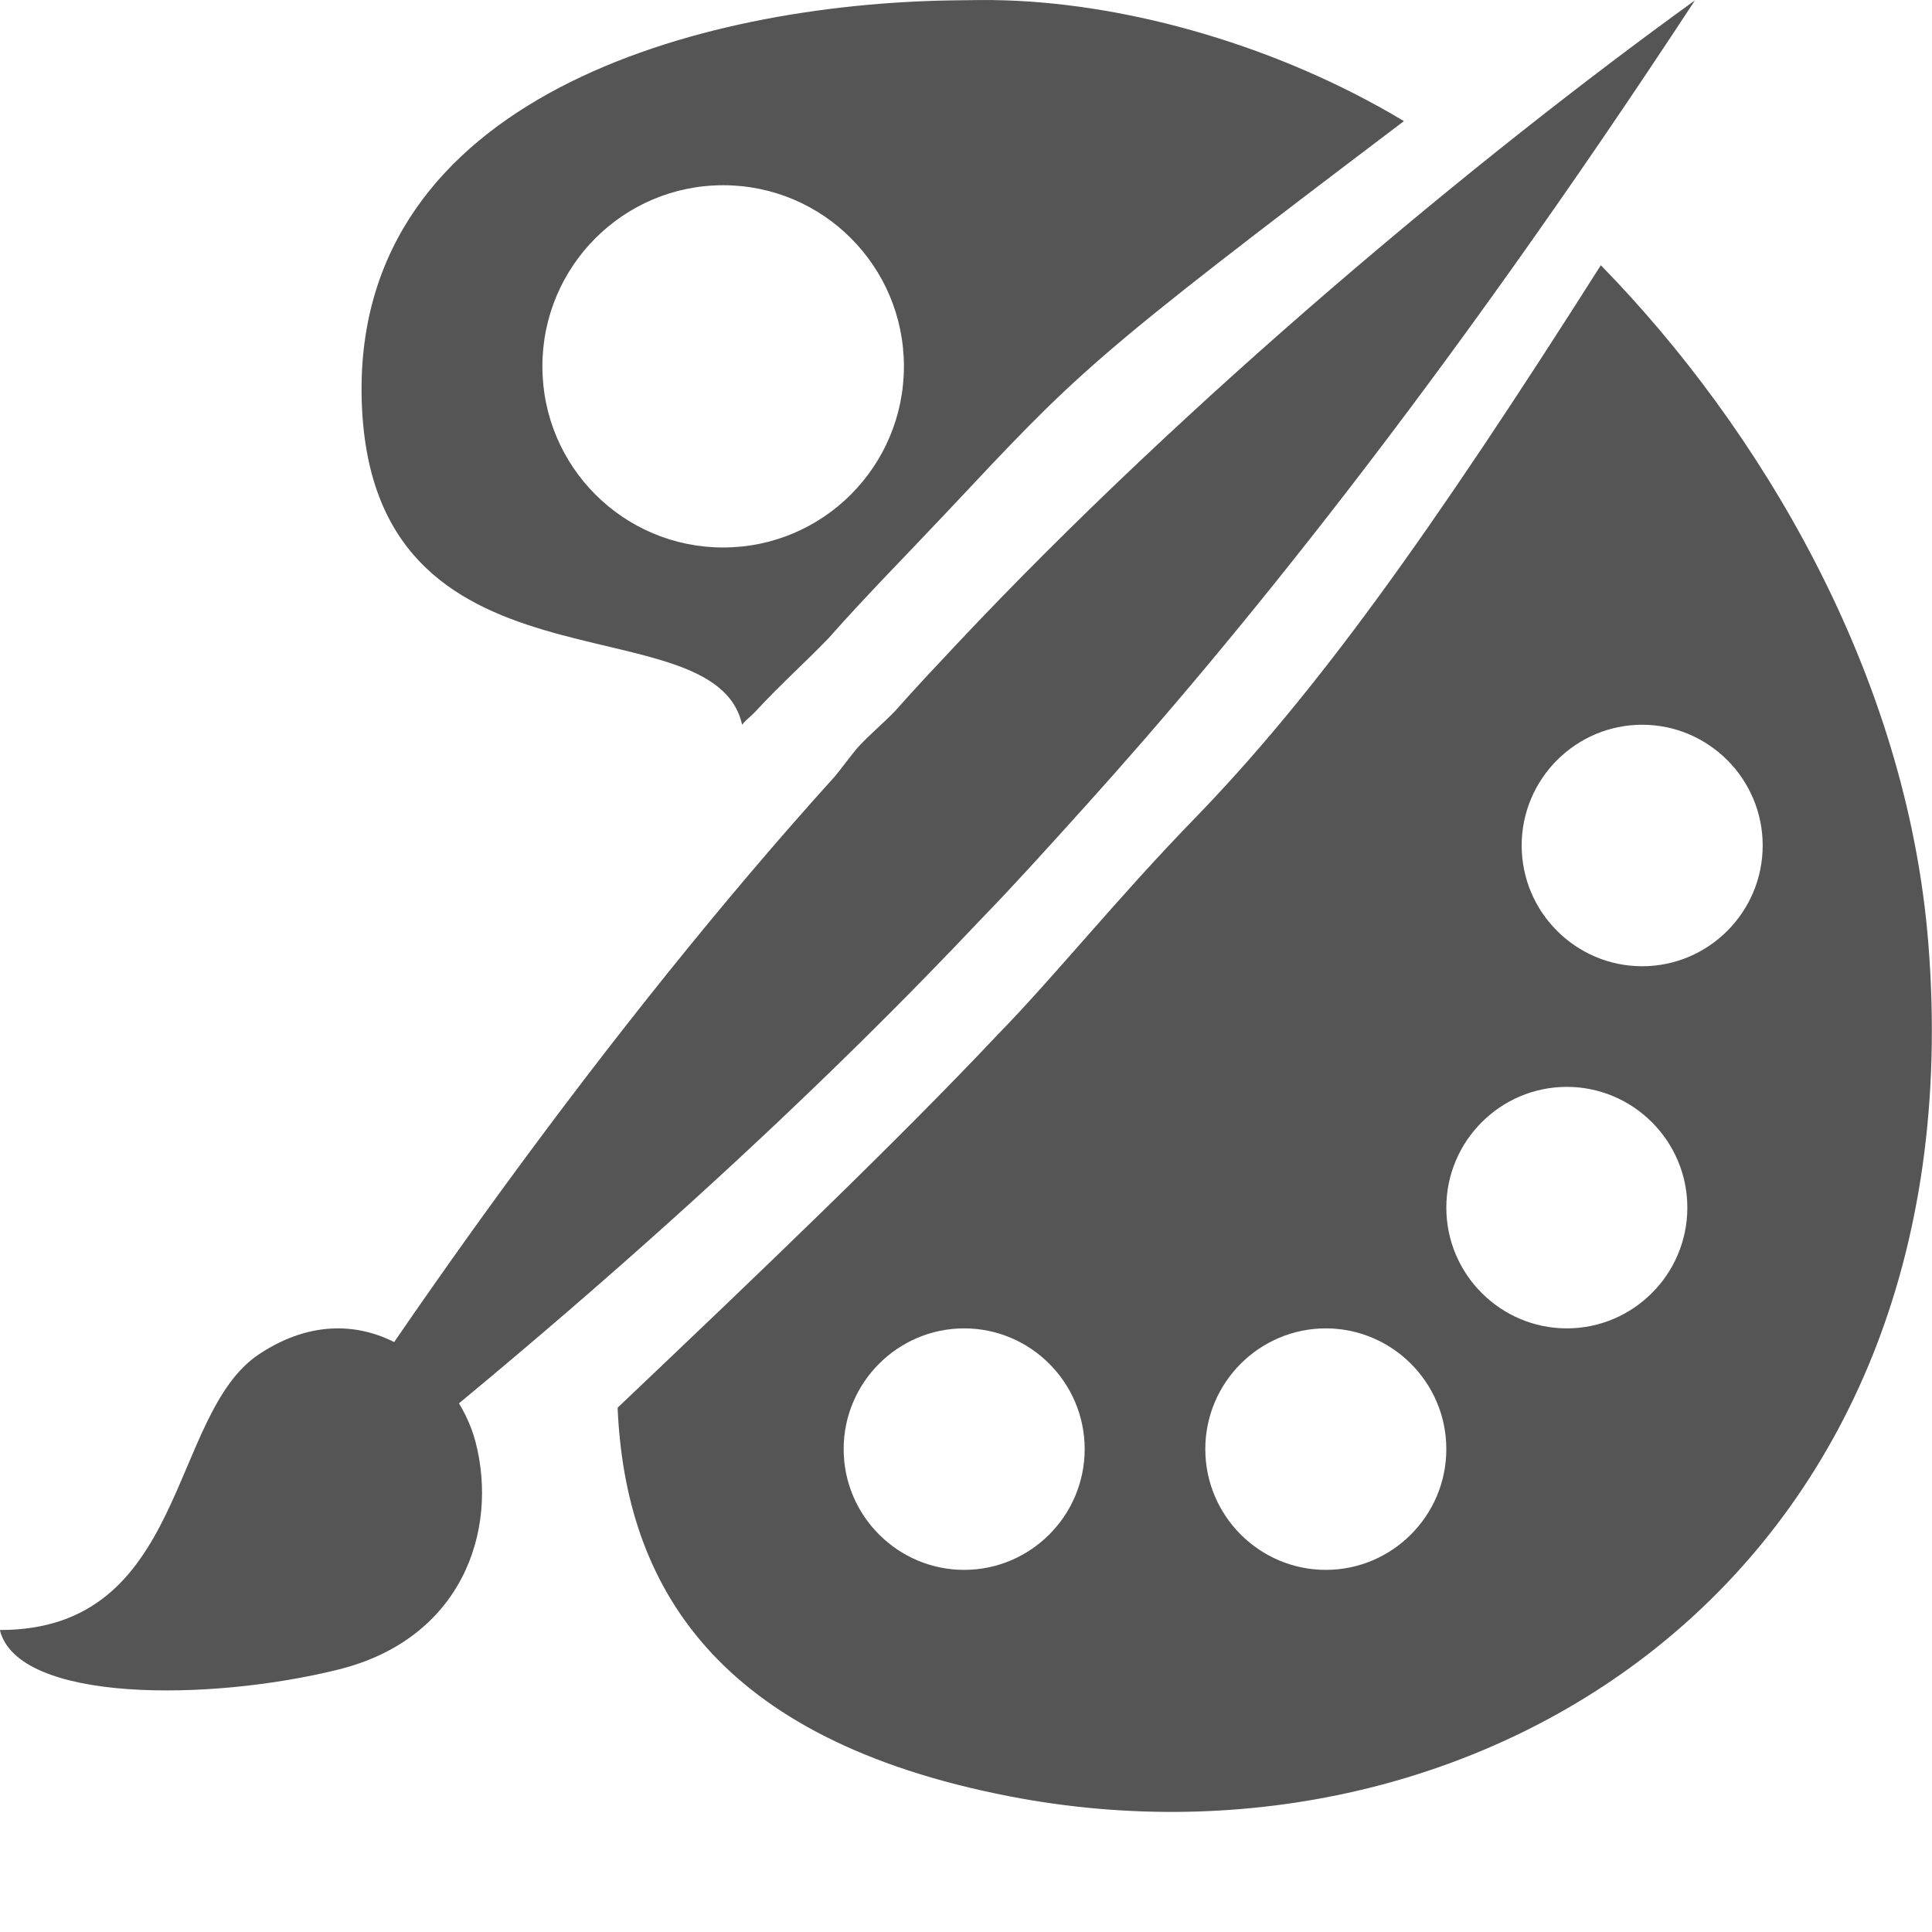
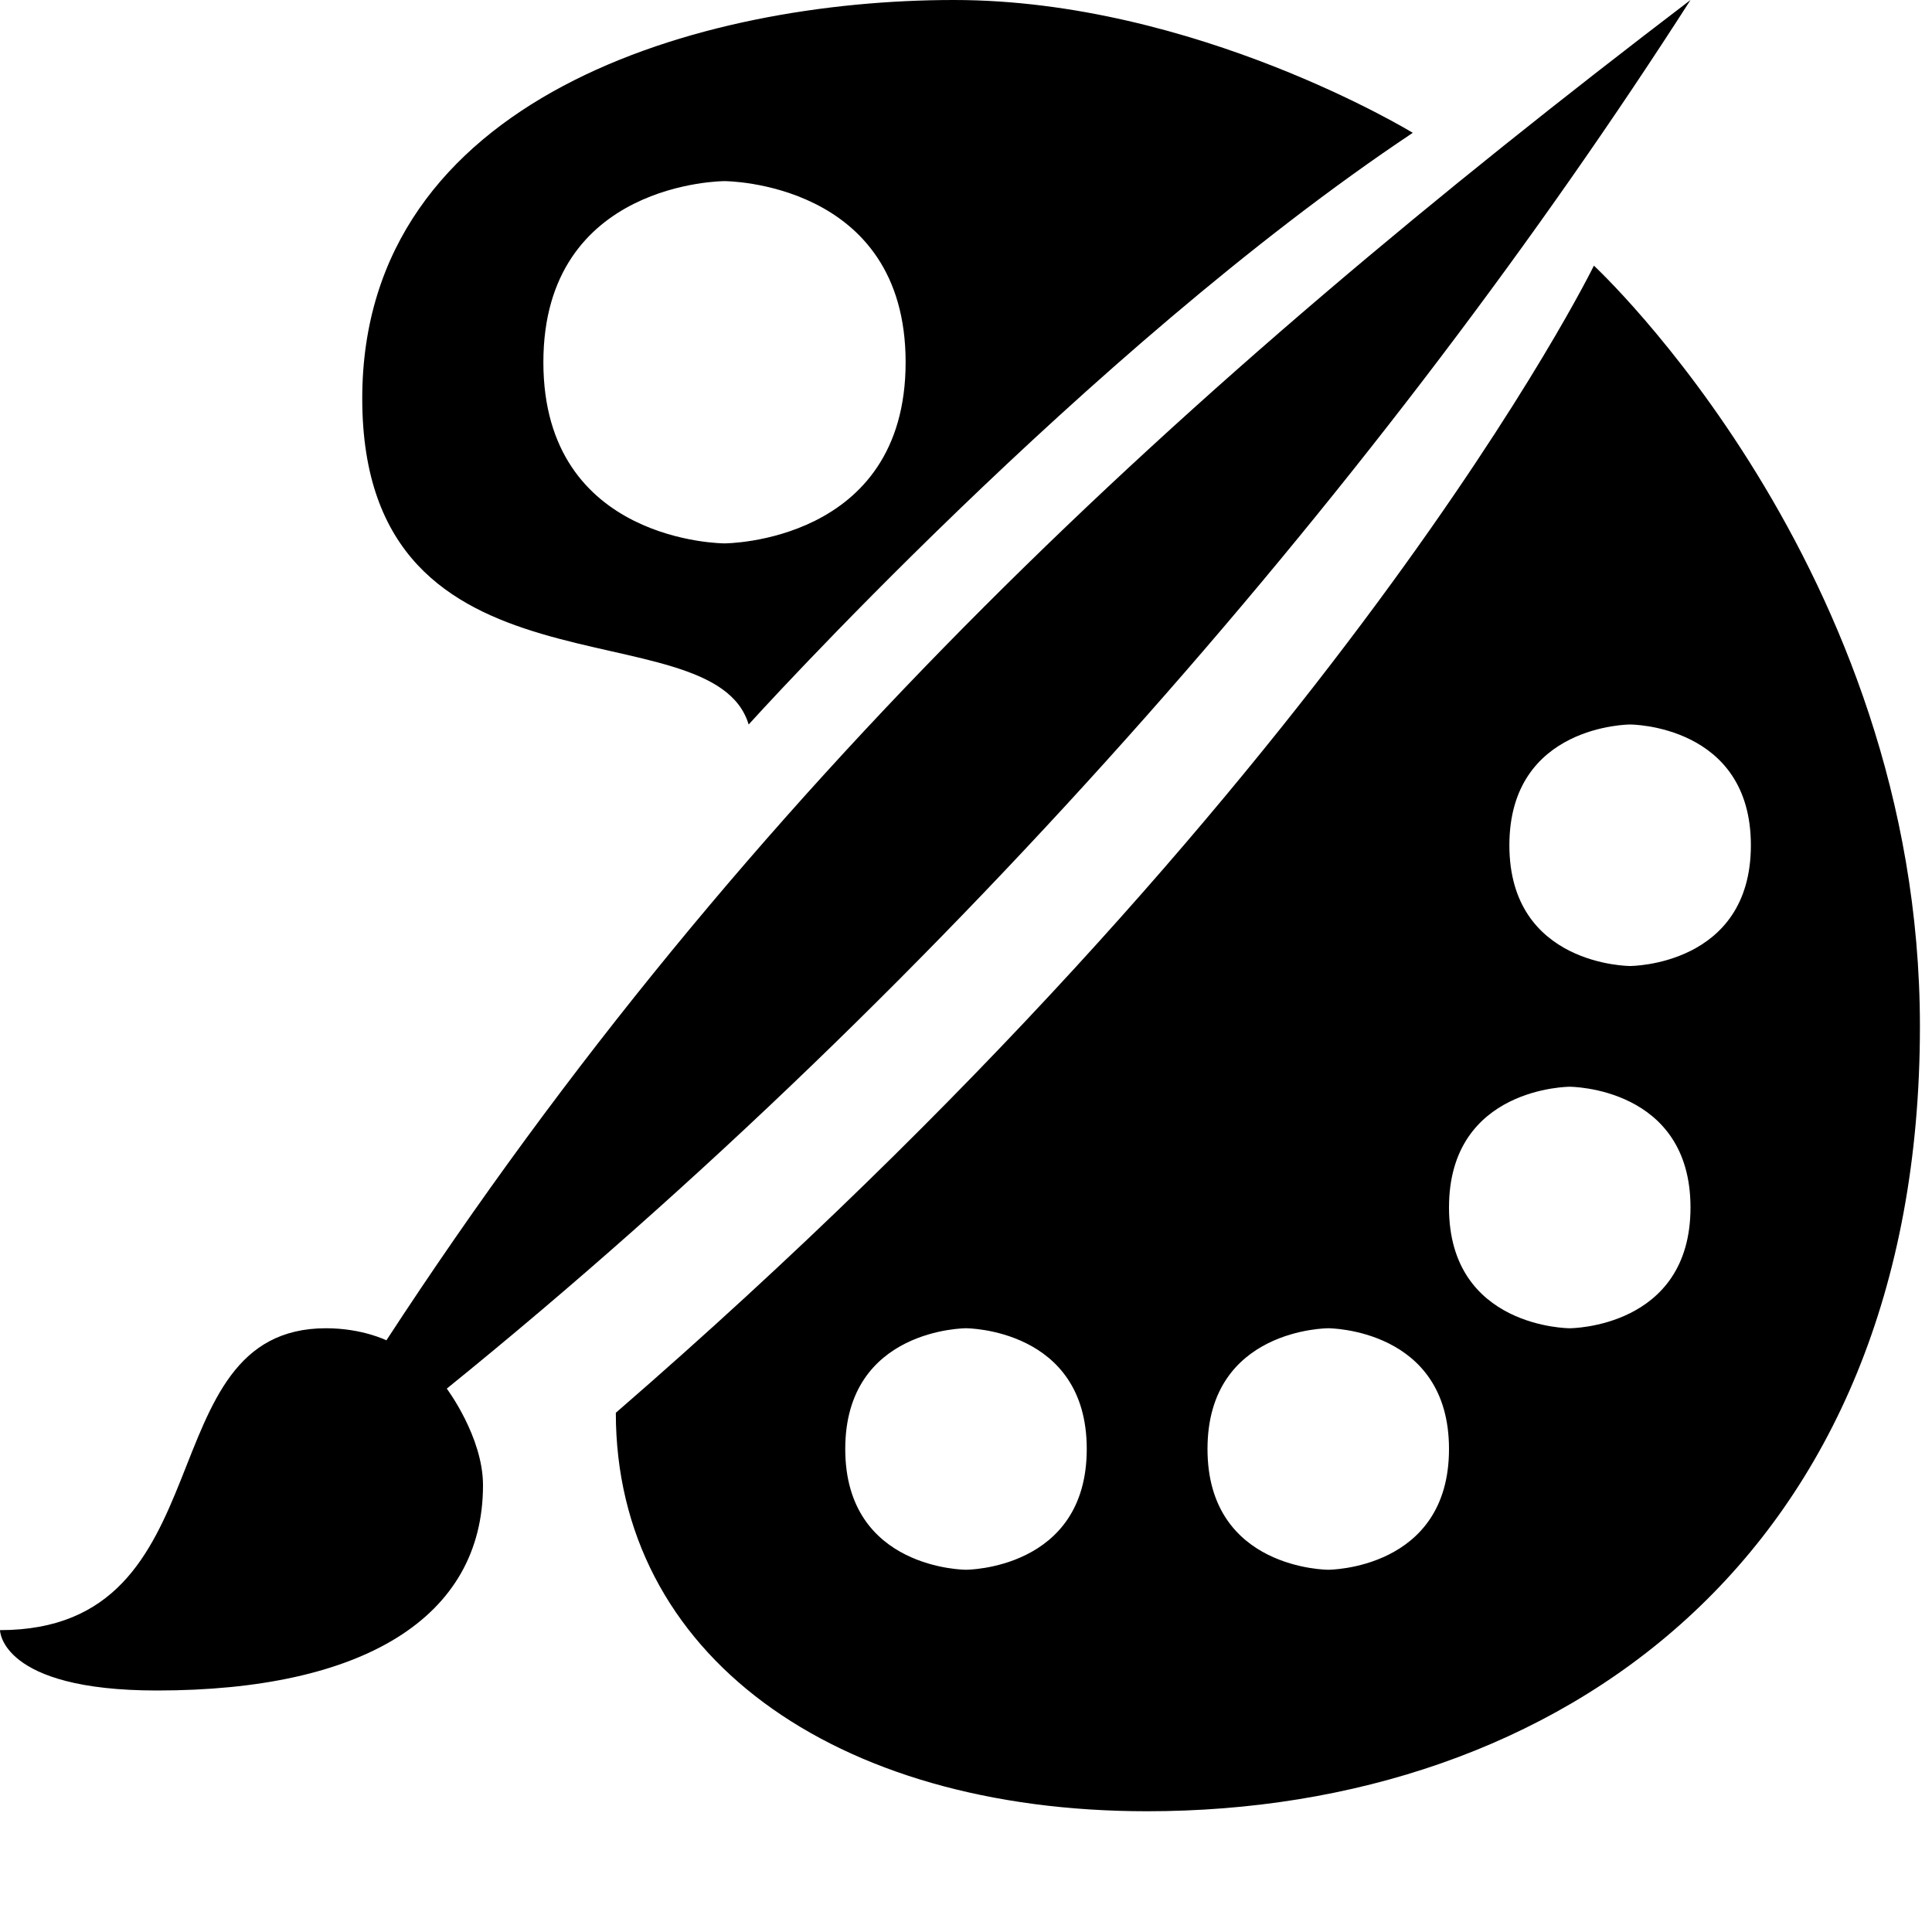
- <svg xmlns="http://www.w3.org/2000/svg" height="16" version="1.1" width="16">
-   <g id="g4953" transform="translate(-581.0002,-461)">
-     <path d="m 588.892,461.003 c -2.11,0.03 -4.945,0.802 -4.897,3.281 0.05,2.586 2.917,1.661 3.151,2.718 0.035,-0.045 0.088,-0.082 0.125,-0.125 0.197,-0.213 0.395,-0.388 0.593,-0.594 0.312,-0.353 0.636,-0.679 0.967,-1.031 1.107,-1.178 1.154,-1.25 3.796,-3.249 -1.035,-0.621 -2.258,-0.966 -3.297,-1 -0.133,-0.005 -0.296,-0.002 -0.437,0 z m -1.903,1.531 c 0.827,0 1.497,0.671 1.497,1.5 0,0.828 -0.67,1.5 -1.497,1.5 -0.827,0 -1.497,-0.671 -1.497,-1.5 0,-0.828 0.67,-1.5 1.497,-1.5 z m 7.269,0.662 c -1.418,2.233 -2.367,3.556 -3.37,4.588 -0.639,0.658 -1.163,1.312 -1.622,1.781 -0.839,0.89 -1.938,1.941 -3.151,3.093 0.063,1.469 0.811,2.746 3.244,3.218 3.898,0.756 8.027,-1.824 7.611,-7.061 -0.178,-2.248 -1.405,-4.281 -2.713,-5.619 z m 0.342,3.806 c 0.549,0 0.998,0.448 0.998,1 0,0.552 -0.449,1 -0.998,1 -0.549,0 -0.998,-0.448 -0.998,-1 0,-0.552 0.449,-1 0.998,-1 z m -0.624,2.999 c 0.549,0 0.998,0.448 0.998,1 0,0.552 -0.449,1 -0.998,1 -0.549,0 -0.998,-0.448 -0.998,-1 0,-0.552 0.449,-1 0.998,-1 z m -4.991,2 c 0.549,0 0.998,0.448 0.998,1 0,0.552 -0.449,1 -0.998,1 -0.549,0 -0.998,-0.448 -0.998,-1 0,-0.552 0.449,-1 0.998,-1 z m 2.995,0 c 0.549,0 0.998,0.448 0.998,1 0,0.552 -0.449,1 -0.998,1 -0.549,0 -0.998,-0.448 -0.998,-1 0,-0.552 0.449,-1 0.998,-1 z" id="path9234" fill="#555555" />
-     <path d="m 581,474.499 c 1.552,6e-4 1.394,-1.787 2.147,-2.285 0.873,-0.577 1.639,0.138 1.791,0.726 0.193,0.742 -0.117,1.631 -1.13,1.885 -1.073,0.268 -2.662,0.276 -2.809,-0.326 z" id="path9274" fill="#555555" />
-     <path d="m 595.037,461.003 c -1.8,1.299 -4.206,3.302 -6.115,5.333 -0.173,0.184 -0.341,0.362 -0.504,0.547 -0.103,0.108 -0.212,0.196 -0.315,0.308 -0.065,0.077 -0.126,0.163 -0.189,0.239 -1.873,2.07 -3.72,4.681 -4.917,6.633 2.977,-2.297 4.916,-4.165 6.146,-5.47 0.24,-0.246 0.529,-0.566 0.851,-0.923 1.204,-1.335 2.925,-3.437 5.043,-6.667 z" id="path9264" fill="#555555" />
-   </g>
+ <svg xmlns="http://www.w3.org/2000/svg" height="16" width="16">
+   <path d="m7.9 0c-2.1 0-4.9.8-4.9 3.3 0 2.6 2.9 1.7 3.2 2.7 0 0 2.8-3.1 5.5-4.9 0 0-1.8-1.1-3.8-1.1zm6.1 0c-4.2 3.2-7.8 6.5-10.8 11.1 0 0-.2-.1-.5-.1-1.5 0-.8 2.5-2.7 2.5 0 0 0 .5 1.3.5 1.7 0 2.7-.6 2.7-1.7 0-.4-.3-.8-.3-.8 4.2-3.4 7.8-7.6 10.3-11.5zm-8 1.5s1.5 0 1.5 1.5-1.5 1.5-1.5 1.5-1.5 0-1.5-1.5 1.5-1.5 1.5-1.5zm7.2.7s-2.1 4.3-8.1 9.5c0 2 1.8 3.3 4.4 3.3 3.4 0 6.4-2.1 6.4-6.5 0-3.8-2.7-6.3-2.7-6.3zm.3 3.8s1 0 1 1-1 1-1 1-1 0-1-1 1-1 1-1zm-.5 3s1 0 1 1-1 1-1 1-1 0-1-1 1-1 1-1zm-5 2s1 0 1 1-1 1-1 1-1 0-1-1 1-1 1-1zm3 0s1 0 1 1-1 1-1 1-1 0-1-1 1-1 1-1z" />
</svg>
